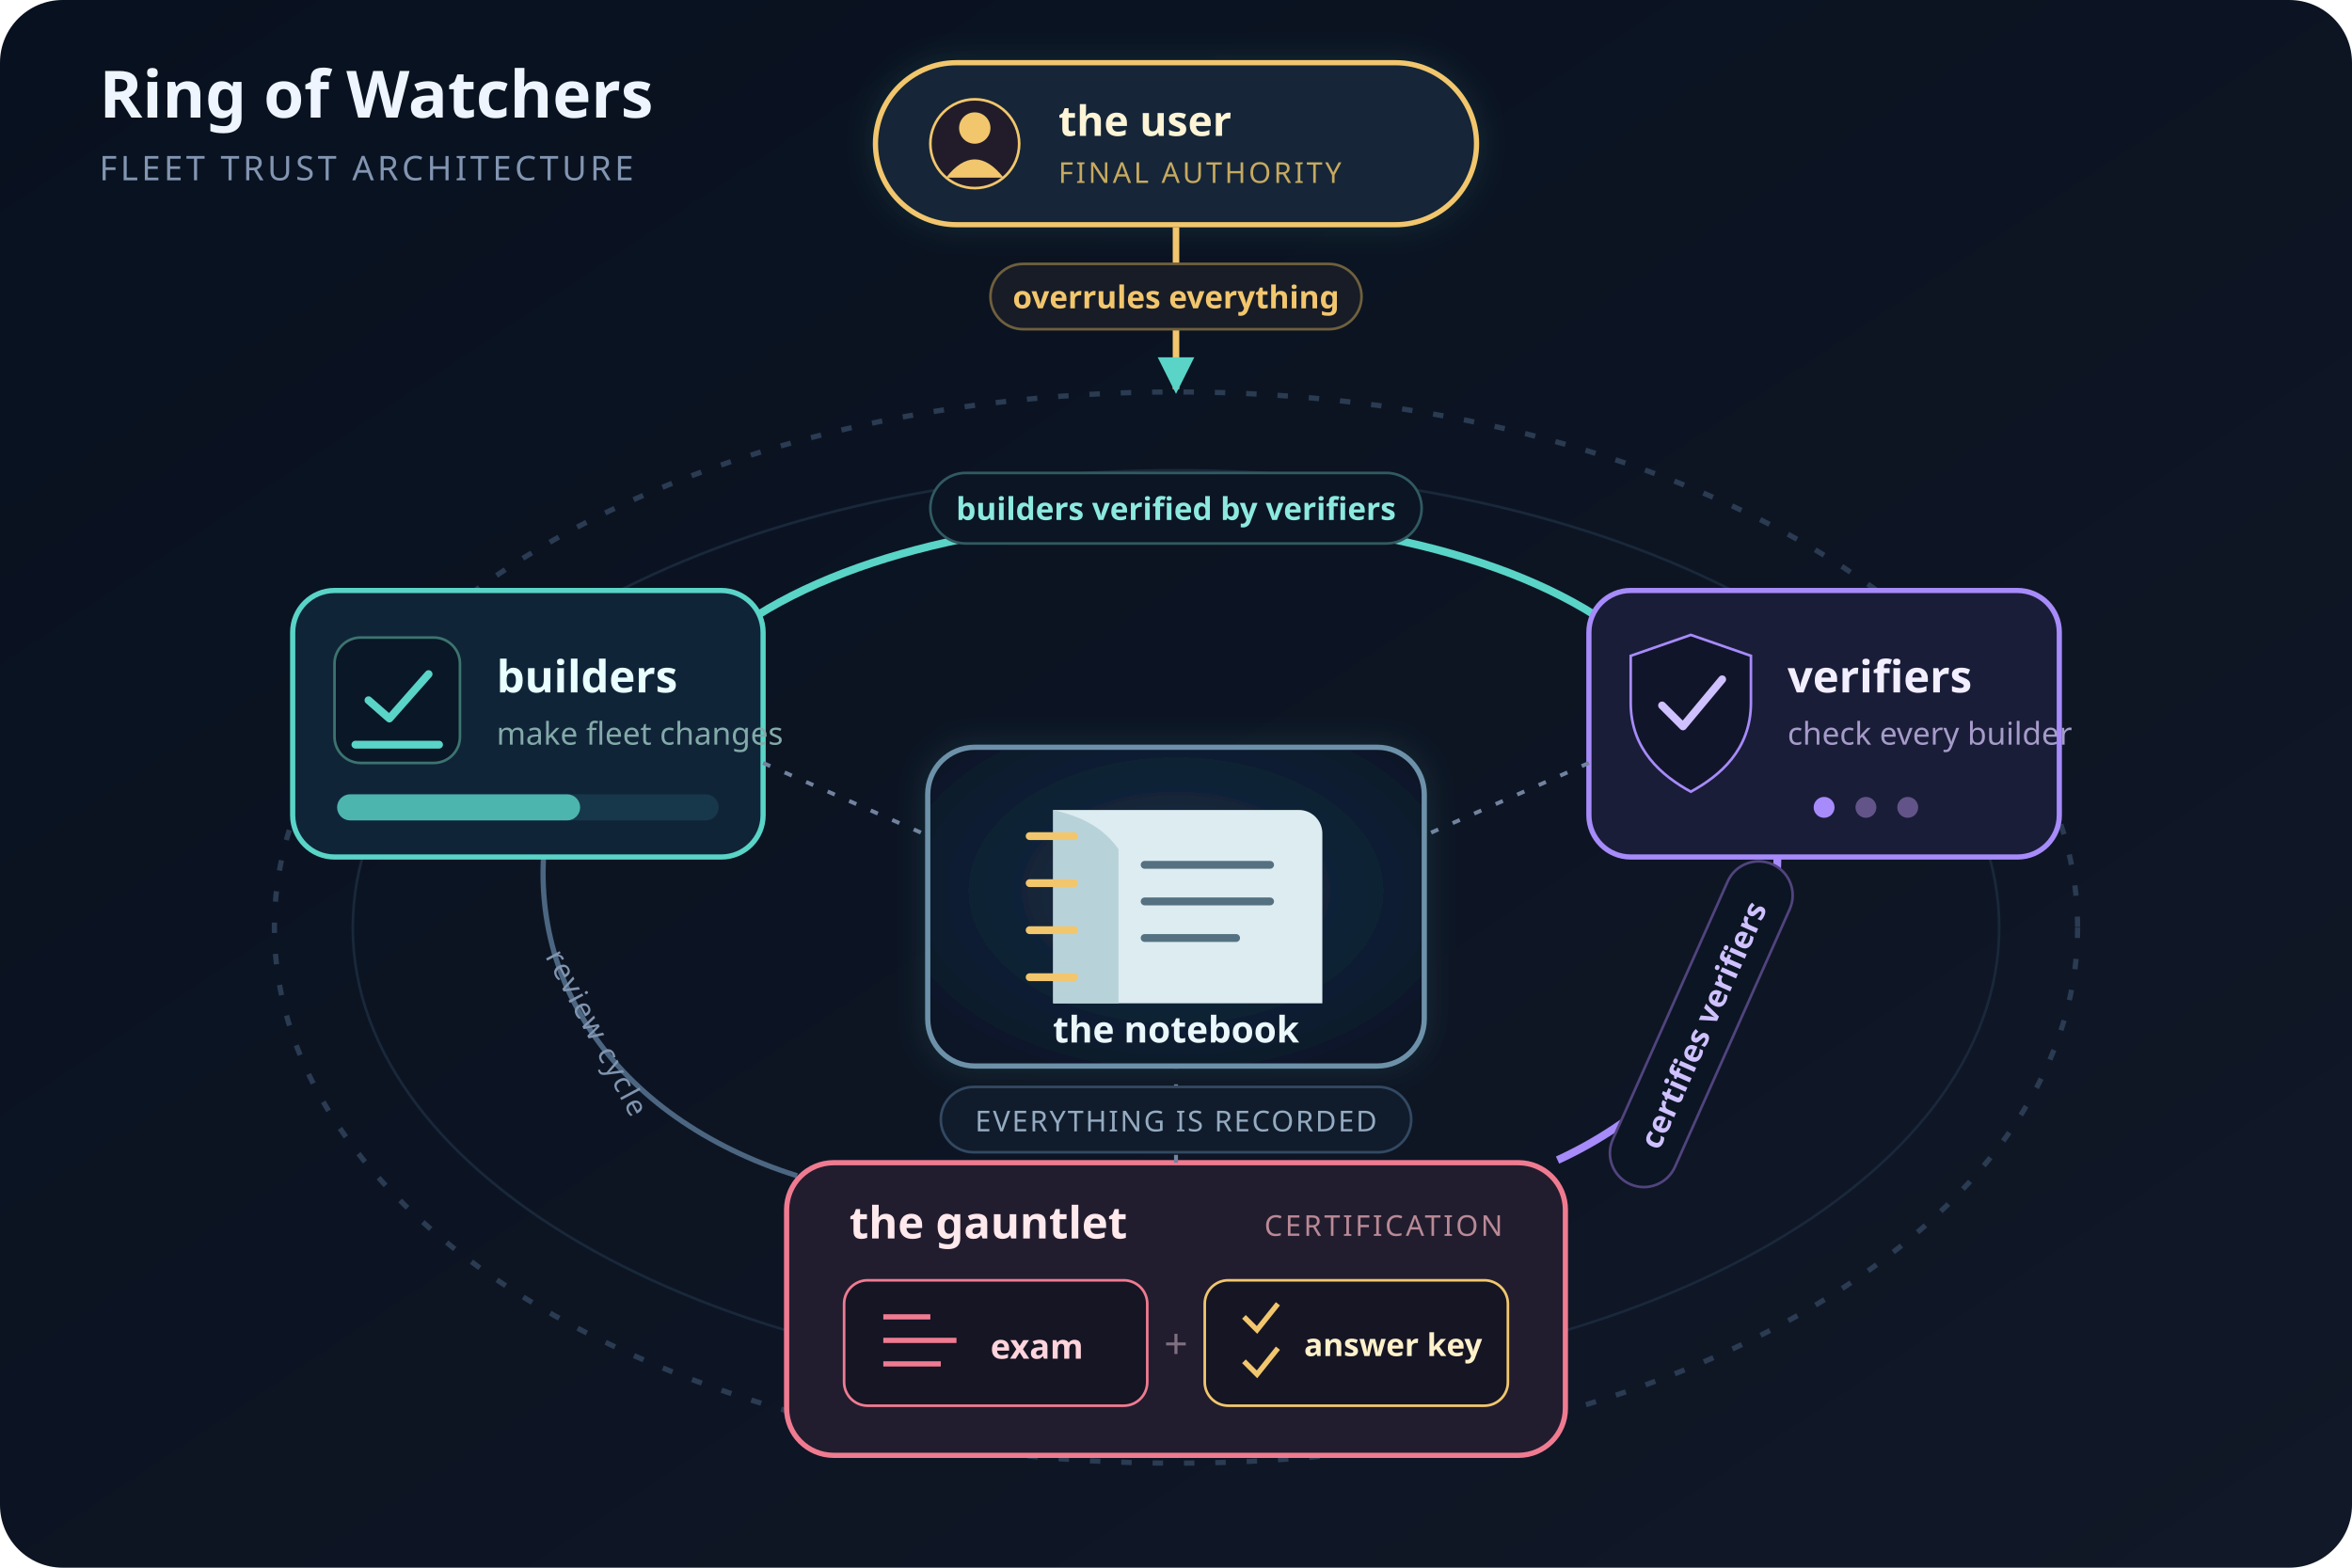
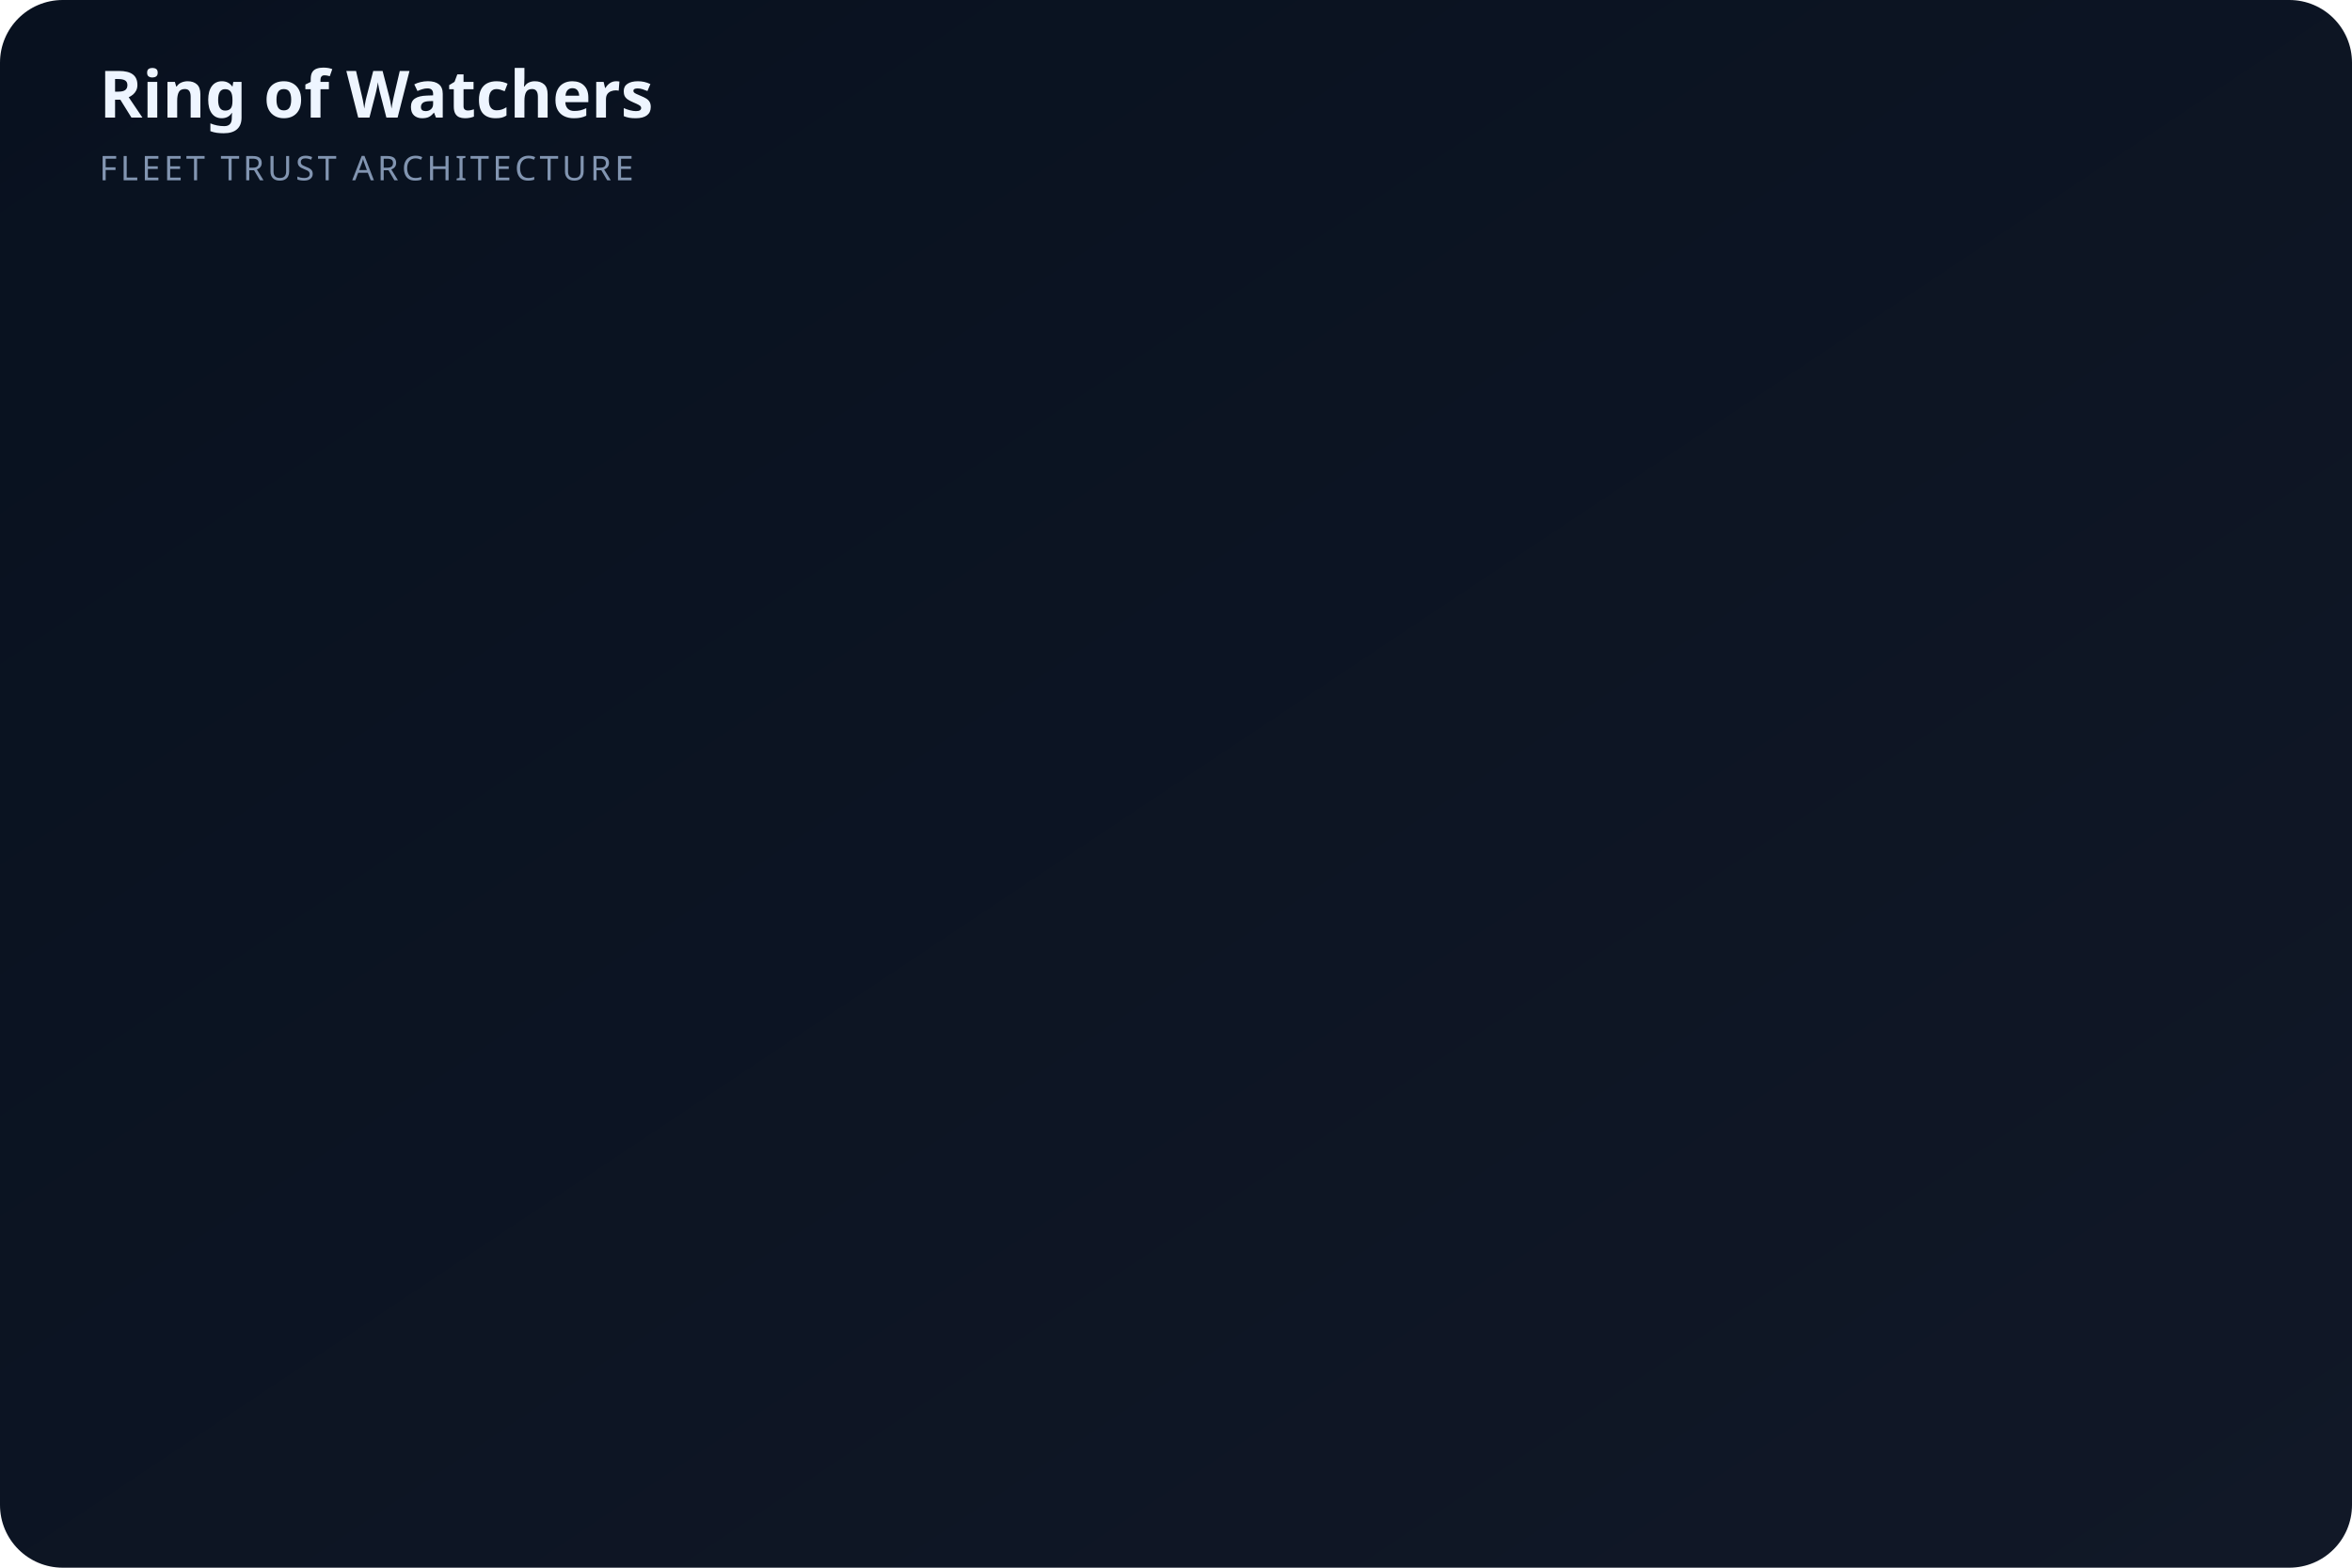
<svg xmlns="http://www.w3.org/2000/svg" viewBox="0 0 900 600" width="900" height="600" role="img" aria-labelledby="title desc">
  <defs>
    <linearGradient id="bg" x1="0" y1="0" x2="1" y2="1">
      <stop offset="0" stop-color="#08111f" />
      <stop offset="1" stop-color="#111827" />
    </linearGradient>
    <radialGradient id="core" cx="50%" cy="45%" r="62%">
      <stop offset="0" stop-color="#173148" />
      <stop offset="1" stop-color="#0c1727" />
    </radialGradient>
    <marker id="cyanArrow" viewBox="0 0 10 10" refX="8" refY="5" markerWidth="7" markerHeight="7" orient="auto">
      <path d="M1 1l8 4-8 4z" fill="#59d4c7" />
    </marker>
    <marker id="violetArrow" viewBox="0 0 10 10" refX="8" refY="5" markerWidth="7" markerHeight="7" orient="auto">
      <path d="M1 1l8 4-8 4z" fill="#a78bfa" />
    </marker>
    <marker id="mutedArrow" viewBox="0 0 10 10" refX="8" refY="5" markerWidth="6" markerHeight="6" orient="auto">
      <path d="M1 1l8 4-8 4z" fill="#71839f" />
    </marker>
    <filter id="halo" x="-40%" y="-40%" width="180%" height="180%">
      <feGaussianBlur stdDeviation="6" result="blur" />
      <feFlood flood-color="#59d4c7" flood-opacity="0.13" result="color" />
      <feComposite in="color" in2="blur" operator="in" result="glow" />
      <feMerge>
        <feMergeNode in="glow" />
        <feMergeNode in="SourceGraphic" />
      </feMerge>
    </filter>
  </defs>
  <rect width="900" height="600" rx="24" fill="url(#bg)" />
  <g font-family="sans-serif">
    <text x="38" y="45" fill="#eef5ff" font-size="25" font-weight="700">Ring of Watchers</text>
    <text x="38" y="69" fill="#8295b1" font-size="13" letter-spacing="1.3">FLEET TRUST ARCHITECTURE</text>
-     <g filter="url(#halo)">
-       <rect x="335" y="24" width="230" height="62" rx="31" fill="#132638" stroke="#f2c66d" stroke-width="2" />
-       <circle cx="373" cy="55" r="17" fill="#201f29" stroke="#f2c66d" />
-       <circle cx="373" cy="49" r="6" fill="#f2c66d" />
-       <path d="M362 68q11-14 22 0" fill="#f2c66d" />
-       <text x="405" y="52" fill="#fff4d6" font-size="16" font-weight="700">the user</text>
-       <text x="405" y="70" fill="#c7a95f" font-size="11" letter-spacing="1">FINAL AUTHORITY</text>
+     <g opacity="0">
+       <animate attributeName="opacity" from="0" to="1" dur="0.6s" begin="3.7s" fill="freeze" />
+       <g filter="url(#halo)">
+         <rect x="335" y="24" width="230" height="62" rx="31" fill="#132638" stroke="#f2c66d" stroke-width="2">
+           <animate attributeName="stroke-opacity" values="0.65;1;0.65" dur="4.5s" begin="4.5s" repeatCount="indefinite" />
+         </rect>
+         <circle cx="373" cy="55" r="17" fill="#201f29" stroke="#f2c66d" />
+         <circle cx="373" cy="49" r="6" fill="#f2c66d" />
+         <path d="M362 68q11-14 22 0" fill="#f2c66d" />
+         <text x="405" y="52" fill="#fff4d6" font-size="16" font-weight="700">the user</text>
+         <text x="405" y="70" fill="#c7a95f" font-size="11" letter-spacing="1">FINAL AUTHORITY</text>
+       </g>
+       <path d="M450 87v62" stroke="#f2c66d" stroke-width="2.5" marker-end="url(#cyanArrow)" />
+       <rect x="379" y="101" width="142" height="25" rx="12.5" fill="#171c27" stroke="#6f603d" />
+       <text x="450" y="118" text-anchor="middle" fill="#f2c66d" font-size="12" font-weight="700">overrules everything</text>
    </g>
-     <path d="M450 87v62" stroke="#f2c66d" stroke-width="2.5" marker-end="url(#cyanArrow)" />
-     <rect x="379" y="101" width="142" height="25" rx="12.5" fill="#171c27" stroke="#6f603d" />
-     <text x="450" y="118" text-anchor="middle" fill="#f2c66d" font-size="12" font-weight="700">overrules everything</text>
-     <ellipse cx="450" cy="355" rx="345" ry="205" fill="none" stroke="#2a3b52" stroke-width="2" stroke-dasharray="4 8" />
-     <ellipse cx="450" cy="355" rx="315" ry="175" fill="none" stroke="#19283a" />
-     <path d="M274 247C350 182 551 182 626 247" fill="none" stroke="#59d4c7" stroke-width="3" marker-end="url(#cyanArrow)" />
-     <rect x="356" y="181" width="188" height="27" rx="13.5" fill="#0b1524" stroke="#315a61" />
-     <text x="450" y="199" text-anchor="middle" fill="#8ce9df" font-size="12" font-weight="700">builders verified by verifiers</text>
-     <path d="M596 444C657 416 691 354 677 305" fill="none" stroke="#a78bfa" stroke-width="3" marker-end="url(#violetArrow)" />
-     <g transform="translate(651 392) rotate(-66)">
-       <rect x="-67" y="-13" width="134" height="26" rx="13" fill="#0b1524" stroke="#51447e" />
-       <text x="0" y="5" text-anchor="middle" fill="#cfc1ff" font-size="12" font-weight="700">certifies verifiers</text>
+     <g opacity="0">
+       <animate attributeName="opacity" from="0" to="1" dur="0.5s" begin="0.3s" fill="freeze" />
+       <ellipse cx="450" cy="355" rx="345" ry="205" fill="none" stroke="#2a3b52" stroke-width="2" stroke-dasharray="4 8" />
+       <ellipse cx="450" cy="355" rx="315" ry="175" fill="none" stroke="#19283a" />
    </g>
-     <path d="M305 450C235 428 196 372 211 307" fill="none" stroke="#4c6681" stroke-width="2" marker-end="url(#mutedArrow)" />
-     <g transform="translate(225 397) rotate(62)">
-       <text x="0" y="0" text-anchor="middle" fill="#8195b0" font-size="11" letter-spacing="0.8">review cycle</text>
+     <g opacity="0">
+       <animate attributeName="opacity" from="0" to="1" dur="0.5s" begin="4.5s" fill="freeze" />
+       <ellipse cx="450" cy="355" rx="345" ry="205" fill="none" stroke="#59d4c7" stroke-width="4" stroke-linecap="round" stroke-dasharray="20 1758">
+         <animate attributeName="stroke-dashoffset" from="0" to="-1778" dur="8.5s" begin="4.5s" repeatCount="indefinite" />
+         <animate attributeName="stroke-opacity" values="0.25;1;0.25" dur="3.8s" begin="4.5s" repeatCount="indefinite" />
+       </ellipse>
    </g>
-     <g transform="translate(112 226)">
+     <g opacity="0">
+       <animate attributeName="opacity" from="0" to="1" dur="0.5s" begin="1.3s" fill="freeze" />
+       <path d="M274 247C350 182 551 182 626 247" fill="none" stroke="#59d4c7" stroke-width="3" marker-end="url(#cyanArrow)" />
+       <rect x="356" y="181" width="188" height="27" rx="13.5" fill="#0b1524" stroke="#315a61" />
+       <text x="450" y="199" text-anchor="middle" fill="#8ce9df" font-size="12" font-weight="700">builders verified by verifiers</text>
+     </g>
+     <g opacity="0">
+       <animate attributeName="opacity" from="0" to="1" dur="0.5s" begin="2.1s" fill="freeze" />
+       <path d="M596 444C657 416 691 354 677 305" fill="none" stroke="#a78bfa" stroke-width="3" marker-end="url(#violetArrow)" />
+       <g transform="translate(651 392) rotate(-66)">
+         <rect x="-67" y="-13" width="134" height="26" rx="13" fill="#0b1524" stroke="#51447e" />
+         <text x="0" y="5" text-anchor="middle" fill="#cfc1ff" font-size="12" font-weight="700">certifies verifiers</text>
+       </g>
+       <path d="M305 450C235 428 196 372 211 307" fill="none" stroke="#4c6681" stroke-width="2" marker-end="url(#mutedArrow)" />
+       <g transform="translate(225 397) rotate(62)">
+         <text x="0" y="0" text-anchor="middle" fill="#8195b0" font-size="11" letter-spacing="0.8">review cycle</text>
+       </g>
+     </g>
+     <g transform="translate(112 226)" opacity="0">
+       <animate attributeName="opacity" from="0" to="1" dur="0.5s" begin="0.4s" fill="freeze" />
      <rect width="180" height="102" rx="16" fill="#102438" stroke="#59d4c7" stroke-width="2" />
      <rect x="16" y="18" width="48" height="48" rx="10" fill="#0a1727" stroke="#3c746f" />
      <path d="M29 42l8 7 15-17M24 59h32" fill="none" stroke="#59d4c7" stroke-width="3" stroke-linecap="round" stroke-linejoin="round" />
      <text x="78" y="39" fill="#e9ffff" font-size="17" font-weight="700">builders</text>
      <text x="78" y="59" fill="#83aaa9" font-size="12">make fleet changes</text>
      <rect x="17" y="78" width="146" height="10" rx="5" fill="#17384a" />
      <rect x="17" y="78" width="93" height="10" rx="5" fill="#59d4c7" opacity="0.8" />
    </g>
-     <g transform="translate(608 226)">
+     <g transform="translate(608 226)" opacity="0">
+       <animate attributeName="opacity" from="0" to="1" dur="0.5s" begin="1.1s" fill="freeze" />
      <rect width="180" height="102" rx="16" fill="#191d38" stroke="#a78bfa" stroke-width="2" />
      <path d="M39 17l23 8v18c0 18-12 28-23 34-11-6-23-16-23-34V25z" fill="#11152a" stroke="#a78bfa" />
      <path d="M28 44l8 8 15-18" fill="none" stroke="#cfc1ff" stroke-width="3" stroke-linecap="round" stroke-linejoin="round" />
      <text x="76" y="39" fill="#f2eeff" font-size="17" font-weight="700">verifiers</text>
      <text x="76" y="59" fill="#a69bc9" font-size="12">check every builder</text>
      <circle cx="90" cy="83" r="4" fill="#a78bfa" />
      <circle cx="106" cy="83" r="4" fill="#625488" />
      <circle cx="122" cy="83" r="4" fill="#625488" />
    </g>
-     <g transform="translate(301 445)">
+     <g transform="translate(301 445)" opacity="0">
+       <animate attributeName="opacity" from="0" to="1" dur="0.5s" begin="1.9s" fill="freeze" />
      <rect width="298" height="112" rx="18" fill="#221d2e" stroke="#f07b91" stroke-width="2" />
      <text x="24" y="29" fill="#ffe9ed" font-size="17" font-weight="700">the gauntlet</text>
      <text x="274" y="28" text-anchor="end" fill="#b98a96" font-size="11" letter-spacing="1">CERTIFICATION</text>
      <g transform="translate(22 45)">
        <rect width="116" height="48" rx="9" fill="#151524" stroke="#f07b91" />
        <path d="M15 14h18M15 23h28M15 32h22" stroke="#f07b91" stroke-width="2" />
        <text x="56" y="30" fill="#ffd4dc" font-size="13" font-weight="700">exam</text>
      </g>
      <text x="149" y="75" text-anchor="middle" fill="#7f7081" font-size="16">+</text>
      <g transform="translate(160 45)">
        <rect width="116" height="48" rx="9" fill="#151524" stroke="#f2c66d" />
        <path d="M15 14l5 5 8-10M15 31l5 5 8-10" fill="none" stroke="#f2c66d" stroke-width="2" />
        <text x="38" y="29" fill="#fff1c9" font-size="12" font-weight="700">answer key</text>
      </g>
    </g>
-     <g fill="none" stroke="#71839f" stroke-width="1.5" stroke-dasharray="3 6" marker-end="url(#mutedArrow)">
-       <path d="M292 292L369 326" />
-       <path d="M608 292L531 326" />
-       <path d="M450 445V402" />
+     <g opacity="0">
+       <animate attributeName="opacity" from="0" to="1" dur="0.6s" begin="2.8s" fill="freeze" />
+       <g fill="none" stroke="#71839f" stroke-width="1.5" stroke-dasharray="3 6" marker-end="url(#mutedArrow)">
+         <path d="M292 292L369 326" />
+         <path d="M608 292L531 326" />
+         <path d="M450 445V402" />
+       </g>
+       <g transform="translate(355 286)" filter="url(#halo)">
+         <rect width="190" height="122" rx="18" fill="url(#core)" stroke="#6e91aa" stroke-width="2" />
+         <path d="M48 24h94a9 9 0 0 1 9 9v65H48z" fill="#dcecf1" />
+         <path d="M48 24c13 3 20 8 25 15v59H48z" fill="#b8d2da" />
+         <path d="M83 45h48M83 59h48M83 73h35" stroke="#547181" stroke-width="3" stroke-linecap="round" />
+         <path d="M39 34h17M39 52h17M39 70h17M39 88h17" stroke="#f2c66d" stroke-width="3" stroke-linecap="round" />
+         <text x="95" y="113" text-anchor="middle" fill="#eaf7fb" font-size="14" font-weight="700">the notebook</text>
+       </g>
+       <rect x="360" y="416" width="180" height="25" rx="12.5" fill="#101c2c" stroke="#334962" />
+       <text x="450" y="433" text-anchor="middle" fill="#95abc1" font-size="11" letter-spacing="0.7">EVERYTHING IS RECORDED</text>
    </g>
-     <g transform="translate(355 286)" filter="url(#halo)">
-       <rect width="190" height="122" rx="18" fill="url(#core)" stroke="#6e91aa" stroke-width="2" />
-       <path d="M48 24h94a9 9 0 0 1 9 9v65H48z" fill="#dcecf1" />
-       <path d="M48 24c13 3 20 8 25 15v59H48z" fill="#b8d2da" />
-       <path d="M83 45h48M83 59h48M83 73h35" stroke="#547181" stroke-width="3" stroke-linecap="round" />
-       <path d="M39 34h17M39 52h17M39 70h17M39 88h17" stroke="#f2c66d" stroke-width="3" stroke-linecap="round" />
-       <text x="95" y="113" text-anchor="middle" fill="#eaf7fb" font-size="14" font-weight="700">the notebook</text>
-     </g>
-     <rect x="360" y="416" width="180" height="25" rx="12.5" fill="#101c2c" stroke="#334962" />
-     <text x="450" y="433" text-anchor="middle" fill="#95abc1" font-size="11" letter-spacing="0.7">EVERYTHING IS RECORDED</text>
  </g>
</svg>
